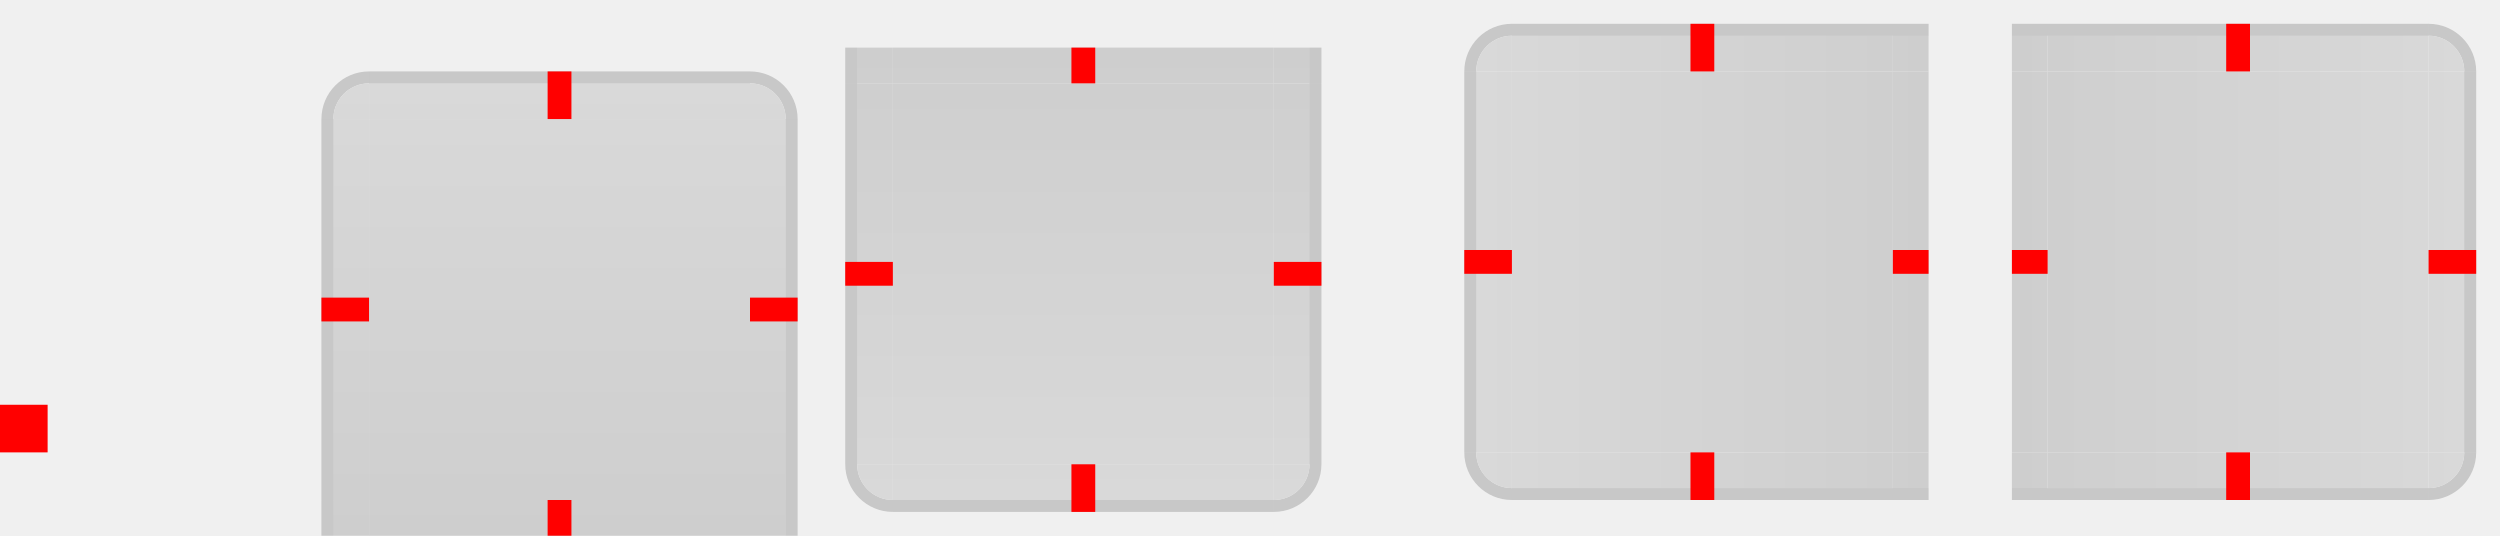
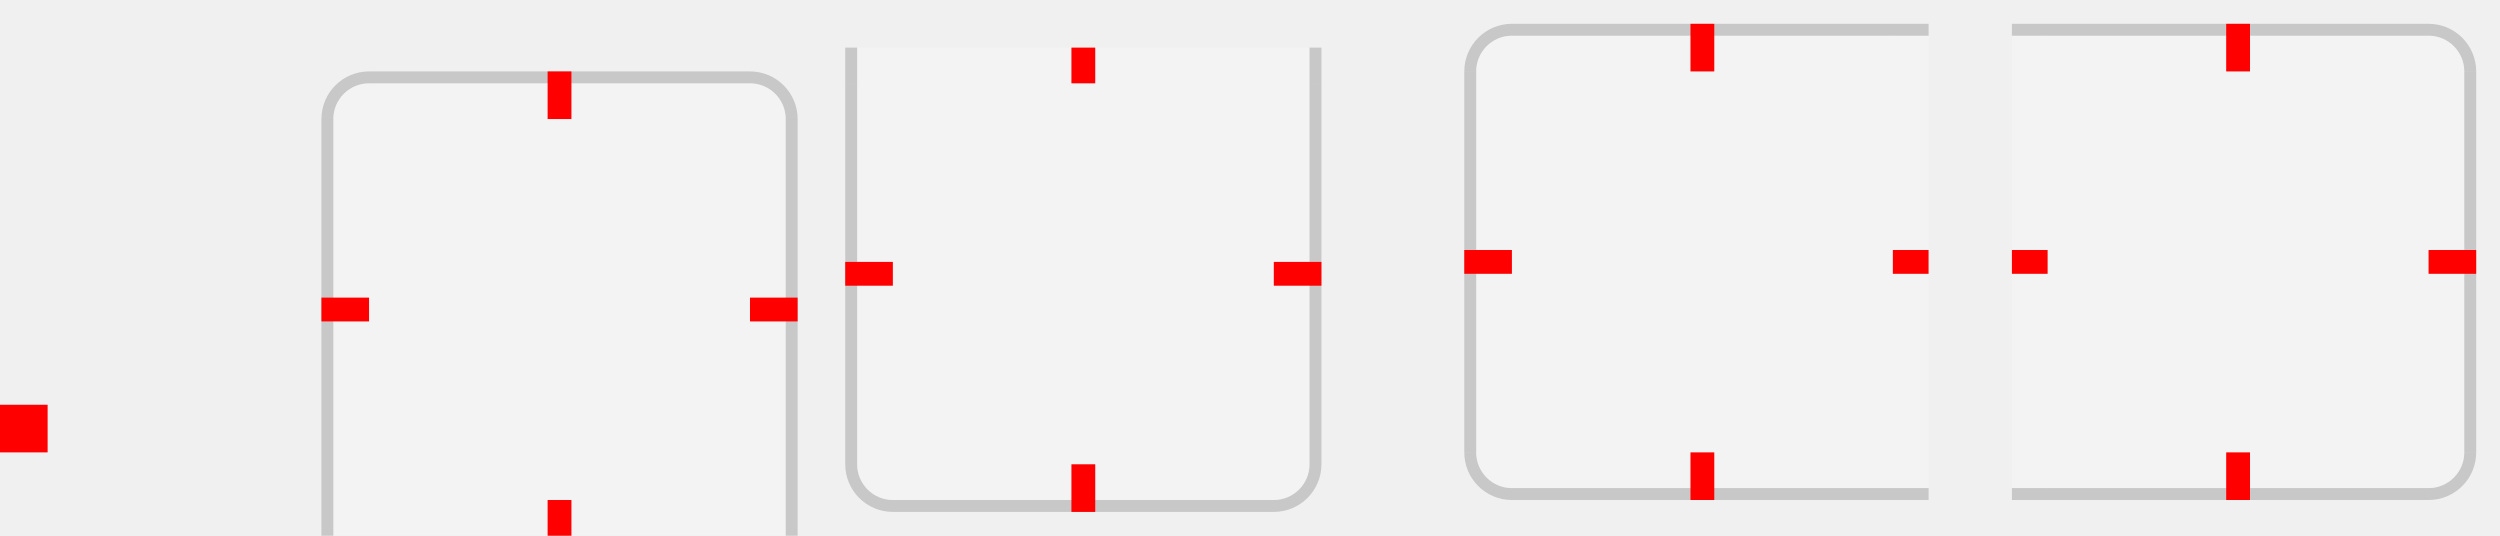
- <svg xmlns="http://www.w3.org/2000/svg" xmlns:xlink="http://www.w3.org/1999/xlink" id="svg215" width="210" height="45" version="1.1">
-   <defs id="defs219">
-     <linearGradient id="linearGradient2539" x1="125" x2="125" y1="923" y2="885" gradientTransform="translate(-78.99988,-878)" gradientUnits="userSpaceOnUse" xlink:href="#linearGradient2537" />
-     <linearGradient id="linearGradient2537">
-       <stop style="stop-color:#cecece;stop-opacity:1" id="stop2533" offset="0" />
-       <stop style="stop-color:#d9d9d9;stop-opacity:1" id="stop2535" offset="1" />
-     </linearGradient>
-     <linearGradient id="linearGradient2561" x1="31.25" x2="31.25" y1="84.298" y2="45.705" gradientUnits="userSpaceOnUse" xlink:href="#linearGradient2537" />
-     <linearGradient id="linearGradient2557" x1="70" x2="22.5" y1="56.877" y2="56.877" gradientUnits="userSpaceOnUse" xlink:href="#linearGradient2537" />
-     <linearGradient id="linearGradient2549" x1="22.5" x2="69.999" y1="65.002" y2="65.002" gradientUnits="userSpaceOnUse" xlink:href="#linearGradient2537" />
-     <linearGradient id="linearGradient2547" x1="32.5" x2="32.5" y1="42.501" y2="90.001" gradientUnits="userSpaceOnUse" xlink:href="#linearGradient2537" />
-     <linearGradient id="linearGradient2553" x1="61.25" x2="61.25" y1="84.299" y2="45.705" gradientUnits="userSpaceOnUse" xlink:href="#linearGradient2537" />
-     <linearGradient id="linearGradient2551" x1="50" x2="50" y1="42.501" y2="90.001" gradientUnits="userSpaceOnUse" xlink:href="#linearGradient2537" />
-     <linearGradient id="linearGradient2559" x1="10" x2="10" y1="923" y2="885" gradientUnits="userSpaceOnUse" xlink:href="#linearGradient2537" />
-     <linearGradient id="linearGradient2555" x1="31" x2="31" y1="923" y2="885" gradientTransform="matrix(-1,0,0,1,68.76275,-915.7831)" gradientUnits="userSpaceOnUse" xlink:href="#linearGradient2537" />
-     <linearGradient id="linearGradient1292" x1="31" x2="31" y1="923" y2="885" gradientTransform="matrix(-1,0,0,1,68.76275,-915.7831)" gradientUnits="userSpaceOnUse" xlink:href="#linearGradient2537" />
-     <linearGradient id="linearGradient1294" x1="10" x2="10" y1="923" y2="885" gradientUnits="userSpaceOnUse" xlink:href="#linearGradient2537" />
-     <linearGradient id="linearGradient1296" x1="50" x2="50" y1="42.501" y2="90.001" gradientUnits="userSpaceOnUse" xlink:href="#linearGradient2537" />
-     <linearGradient id="linearGradient1298" x1="61.25" x2="61.25" y1="84.299" y2="45.705" gradientUnits="userSpaceOnUse" xlink:href="#linearGradient2537" />
-     <linearGradient id="linearGradient1300" x1="32.5" x2="32.5" y1="42.501" y2="90.001" gradientUnits="userSpaceOnUse" xlink:href="#linearGradient2537" />
-     <linearGradient id="linearGradient1302" x1="22.5" x2="69.999" y1="65.002" y2="65.002" gradientUnits="userSpaceOnUse" xlink:href="#linearGradient2537" />
-     <linearGradient id="linearGradient1304" x1="70" x2="22.5" y1="56.877" y2="56.877" gradientUnits="userSpaceOnUse" xlink:href="#linearGradient2537" />
-     <linearGradient id="linearGradient1306" x1="31.25" x2="31.25" y1="84.298" y2="45.705" gradientUnits="userSpaceOnUse" xlink:href="#linearGradient2537" />
-     <linearGradient id="linearGradient1308" x1="125" x2="125" y1="923" y2="885" gradientTransform="translate(-35,-926.9998)" gradientUnits="userSpaceOnUse" xlink:href="#linearGradient2537" />
-     <linearGradient id="linearGradient1376" x1="31" x2="31" y1="923" y2="885" gradientTransform="matrix(-1,0,0,1,68.76275,-915.7831)" gradientUnits="userSpaceOnUse" xlink:href="#linearGradient2537" />
-     <linearGradient id="linearGradient1378" x1="10" x2="10" y1="923" y2="885" gradientUnits="userSpaceOnUse" xlink:href="#linearGradient2537" />
-     <linearGradient id="linearGradient1380" x1="50" x2="50" y1="42.501" y2="90.001" gradientUnits="userSpaceOnUse" xlink:href="#linearGradient2537" />
-     <linearGradient id="linearGradient1382" x1="61.25" x2="61.25" y1="84.299" y2="45.705" gradientUnits="userSpaceOnUse" xlink:href="#linearGradient2537" />
-     <linearGradient id="linearGradient1384" x1="32.5" x2="32.5" y1="42.501" y2="90.001" gradientUnits="userSpaceOnUse" xlink:href="#linearGradient2537" />
-     <linearGradient id="linearGradient1386" x1="22.5" x2="69.999" y1="65.002" y2="65.002" gradientUnits="userSpaceOnUse" xlink:href="#linearGradient2537" />
-     <linearGradient id="linearGradient1388" x1="70" x2="22.5" y1="56.877" y2="56.877" gradientUnits="userSpaceOnUse" xlink:href="#linearGradient2537" />
-     <linearGradient id="linearGradient1390" x1="31.25" x2="31.25" y1="84.298" y2="45.705" gradientUnits="userSpaceOnUse" xlink:href="#linearGradient2537" />
-     <linearGradient id="linearGradient1392" x1="125" x2="125" y1="923" y2="885" gradientTransform="translate(-147.9999,-760.9998)" gradientUnits="userSpaceOnUse" xlink:href="#linearGradient2537" />
-     <linearGradient id="linearGradient1497" x1="125" x2="125" y1="923" y2="885" gradientTransform="translate(-147.9999,-1092)" gradientUnits="userSpaceOnUse" xlink:href="#linearGradient2537" />
-     <linearGradient id="linearGradient1499" x1="31.25" x2="31.25" y1="84.298" y2="45.705" gradientUnits="userSpaceOnUse" xlink:href="#linearGradient2537" />
-     <linearGradient id="linearGradient1501" x1="70" x2="22.5" y1="56.877" y2="56.877" gradientUnits="userSpaceOnUse" xlink:href="#linearGradient2537" />
-     <linearGradient id="linearGradient1503" x1="22.5" x2="69.999" y1="65.002" y2="65.002" gradientUnits="userSpaceOnUse" xlink:href="#linearGradient2537" />
-     <linearGradient id="linearGradient1505" x1="32.5" x2="32.5" y1="42.501" y2="90.001" gradientUnits="userSpaceOnUse" xlink:href="#linearGradient2537" />
-     <linearGradient id="linearGradient1507" x1="61.25" x2="61.25" y1="84.299" y2="45.705" gradientUnits="userSpaceOnUse" xlink:href="#linearGradient2537" />
-     <linearGradient id="linearGradient1509" x1="50" x2="50" y1="42.501" y2="90.001" gradientUnits="userSpaceOnUse" xlink:href="#linearGradient2537" />
-     <linearGradient id="linearGradient1511" x1="10" x2="10" y1="923" y2="885" gradientUnits="userSpaceOnUse" xlink:href="#linearGradient2537" />
-     <linearGradient id="linearGradient1513" x1="31" x2="31" y1="923" y2="885" gradientTransform="matrix(-1,0,0,1,68.76275,-915.7831)" gradientUnits="userSpaceOnUse" xlink:href="#linearGradient2537" />
-   </defs>
-   <rect style="fill:url(#linearGradient2539)" id="north-active-tab-center" width="32" height="32" x="31" y="10" />
+ <svg xmlns="http://www.w3.org/2000/svg" width="210" height="45" version="1.1">
+   <rect id="north-active-tab-center" style="fill:#ffffff;opacity:0.2" width="32" height="32" x="31" y="10" />
  <g id="north-active-tab-left" transform="matrix(0.8,0,0,0.9846154,10.00012,-38.0016)">
-     <path style="opacity:0.001" id="path2299" d="M 26.25,81.251 V 48.752 h -7.5 v 32.5 z" />
-     <path id="path2301" d="M 26.25,81.251 V 48.752 H 22.5 v 32.5 z" style="fill:url(#linearGradient2561)" />
-     <path id="path2303" d="m 21.25,48.752 v 32.5 h 1.25 v -32.5 z" style="opacity:0.17" />
+     <path style="opacity:0.001" d="M 26.25,81.251 V 48.752 h -7.5 v 32.5 z" />
+     <path style="fill:#ffffff;opacity:0.2" d="M 26.25,81.251 V 48.752 H 22.5 v 32.5 z" />
+     <path style="opacity:0.17" d="m 21.25,48.752 v 32.5 h 1.25 v -32.5 z" />
  </g>
  <g id="north-active-tab-top" transform="matrix(0,0.8,0.9846154,0,-17.00145,-10.99998)">
-     <path id="path2307" d="M 26.25,81.251 V 48.752 l -7.5,-1.22e-4 v 32.5 z" style="opacity:0.001" />
-     <path style="fill:url(#linearGradient2557)" id="path2309" d="M 26.25,81.251 V 48.752 h -3.75 v 32.5 z" />
-     <path style="opacity:0.17" id="path2311" d="m 21.25,48.752 v 32.5 h 1.25 v -32.5 z" />
+     <path style="opacity:0.001" d="M 26.25,81.251 V 48.752 l -7.5,-1.22e-4 v 32.5 z" />
+     <path style="fill:#ffffff;opacity:0.2" d="M 26.25,81.251 V 48.752 h -3.75 v 32.5 z" />
+     <path style="opacity:0.17" d="m 21.25,48.752 v 32.5 h 1.25 v -32.5 z" />
  </g>
  <g id="north-active-tab-bottom" transform="matrix(0,-0.8,0.9846154,0,-17.00145,62.99954)">
-     <path style="fill:url(#linearGradient2549)" id="path2315" d="M 26.25,81.251 V 48.752 h -3.75 v 32.5 z" />
+     <path style="fill:#ffffff;opacity:0.2" d="M 26.25,81.251 V 48.752 h -3.75 v 32.5 z" />
  </g>
  <g id="north-active-tab-bottomleft" transform="matrix(0.8,0,0,-0.8,9.99988,79.00108)">
-     <path id="path2321" d="M 26.25,42.501 H 18.75 V 46.252 H 26.25 Z" style="opacity:0.001" />
-     <path style="fill:url(#linearGradient2547)" id="path2323" d="M 26.25,42.501 H 22.5 V 46.252 H 26.25 Z" />
-     <path style="opacity:0.17" id="path2325" transform="matrix(1.25,0,0,-1.25,-111.2497,1196.251)" d="m 106,920 v 3 h 1 v -3 z" />
+     <path style="opacity:0.001" d="M 26.25,42.501 H 18.75 V 46.252 H 26.25 Z" />
+     <path style="fill:#ffffff;opacity:0.2" d="M 26.25,42.501 H 22.5 V 46.252 H 26.25 Z" />
+     <path style="opacity:0.17" transform="matrix(1.25,0,0,-1.25,-111.2497,1196.251)" d="m 106,920 v 3 h 1 v -3 z" />
  </g>
  <g id="north-active-tab-right" transform="matrix(-0.8,0,0,0.9846154,84.00016,-38.0018)">
-     <path id="path2329" d="M 26.25,81.251 V 48.752 h -7.5 v 32.5 z" style="opacity:0.001" />
-     <path style="fill:url(#linearGradient2553)" id="path2331" d="M 26.25,81.251 V 48.752 h -3.75 v 32.5 z" />
-     <path style="opacity:0.17" id="path2333" d="m 21.25,48.752 v 32.5 h 1.25 v -32.5 z" />
+     <path style="opacity:0.001" d="M 26.25,81.251 V 48.752 h -7.5 v 32.5 z" />
+     <path style="fill:#ffffff;opacity:0.2" d="M 26.25,81.251 V 48.752 h -3.75 v 32.5 z" />
+     <path style="opacity:0.17" d="m 21.25,48.752 v 32.5 h 1.25 v -32.5 z" />
  </g>
  <g id="north-active-tab-bottomright" transform="matrix(-0.8,0,0,-0.8,84.0004,79.00088)">
-     <path style="opacity:0.001" id="path2337" d="M 26.25,42.501 H 18.75 V 46.252 H 26.25 Z" />
-     <path id="path2339" d="M 26.25,42.501 H 22.5 V 46.252 H 26.25 Z" style="fill:url(#linearGradient2551)" />
-     <path style="opacity:0.17" id="path2341" transform="matrix(-1.25,0,0,-1.25,203.7503,1196.251)" d="m 145,920 v 3 h 1 v -3 z" />
+     <path style="opacity:0.001" d="M 26.25,42.501 H 18.75 V 46.252 H 26.25 Z" />
+     <path style="fill:#ffffff;opacity:0.2" d="M 26.25,42.501 H 22.5 V 46.252 H 26.25 Z" />
+     <path style="opacity:0.17" transform="matrix(-1.25,0,0,-1.25,203.7503,1196.251)" d="m 145,920 v 3 h 1 v -3 z" />
  </g>
  <g id="north-active-tab-topleft" transform="translate(26.00012,-878.0002)">
-     <path id="path2345" d="m -1,882 c 0,0 2.4e-4,4.343 2.4e-4,6 L 5,888 5,882 Z" style="opacity:0.001" />
-     <path id="path2347" d="m 5,884 a 4,4 0 0 0 -4,4 h 1 a 3,3 0 0 1 3,-3 z" style="opacity:0.17" />
-     <path style="fill:url(#linearGradient2559)" id="path2351" d="m 5,885 a 3,3 0 0 0 -3,3 h 3 z" />
+     <path style="opacity:0.001" d="m -1,882 c 0,0 2.4e-4,4.343 2.4e-4,6 L 5,888 5,882 Z" />
+     <path style="opacity:0.17" d="m 5,884 a 4,4 0 0 0 -4,4 h 1 a 3,3 0 0 1 3,-3 z" />
+     <path style="fill:#ffffff;opacity:0.2" d="m 5,885 a 3,3 0 0 0 -3,3 h 3 z" />
  </g>
  <g id="north-active-tab-topright" transform="translate(-0.762627,37.78293)">
-     <path style="opacity:0.001" id="path2355" d="m 69.763,-33.783 c 0,0 0,4.343 0,6 h -6 l -1.2e-4,-6 z" />
-     <path style="opacity:0.17" id="path2357" d="m 63.763,-31.783 a 4,4 0 0 1 4,4 h -1 a 3,3 0 0 0 -3,-3 z" />
-     <path id="path2361" d="m 63.763,-30.783 a 3,3 0 0 1 3,3 h -3 z" style="fill:url(#linearGradient2555)" />
+     <path style="opacity:0.001" d="m 69.763,-33.783 c 0,0 0,4.343 0,6 h -6 l -1.2e-4,-6 z" />
+     <path style="opacity:0.17" d="m 63.763,-31.783 a 4,4 0 0 1 4,4 h -1 a 3,3 0 0 0 -3,-3 z" />
+     <path style="fill:#ffffff;opacity:0.2" d="m 63.763,-30.783 a 3,3 0 0 1 3,3 h -3 z" />
  </g>
  <rect id="north-focus-hint-top-margin" style="fill:#ff0000" width="2" height="4" x="-48" y="-10" transform="scale(-1)" />
  <rect id="north-focus-hint-right-margin" style="fill:#ff0000" width="4" height="2" x="-67" y="-27" transform="scale(-1)" />
  <rect id="north-focus-hint-left-margin" style="fill:#ff0000" width="4" height="2" x="-31" y="-27" transform="scale(-1)" />
  <rect id="north-focus-hint-bottom-margin" style="fill:#ff0000" width="2" height="3" x="-48" y="-45" transform="scale(-1)" />
  <rect id="hint-stretch-borders" style="fill:#ff0000" width="4" height="4" x="0" y="34" />
-   <rect style="fill:url(#linearGradient1308)" id="south-active-tab-center" width="32" height="32" x="75" y="-39" transform="scale(1,-1)" />
+   <rect id="south-active-tab-center" style="fill:#ffffff;opacity:0.2" width="32" height="32" x="75" y="-39" transform="scale(1,-1)" />
  <g id="south-active-tab-left" transform="matrix(0.8,0,0,-0.9846154,54,87.0014)">
-     <path style="opacity:0.001" id="path1228" d="M 26.25,81.251 V 48.752 h -7.5 v 32.5 z" />
-     <path id="path1230" d="M 26.25,81.251 V 48.752 H 22.5 v 32.5 z" style="fill:url(#linearGradient1306)" />
-     <path id="path1232" d="m 21.25,48.752 v 32.5 h 1.25 v -32.5 z" style="opacity:0.17" />
+     <path style="opacity:0.001" d="M 26.25,81.251 V 48.752 h -7.5 v 32.5 z" />
+     <path style="fill:#ffffff;opacity:0.2" d="M 26.25,81.251 V 48.752 H 22.5 v 32.5 z" />
+     <path style="opacity:0.17" d="m 21.25,48.752 v 32.5 h 1.25 v -32.5 z" />
  </g>
  <g id="south-active-tab-bottom" transform="matrix(0,-0.8,0.9846154,0,26.99843,59.99978)">
-     <path id="path1236" d="M 26.25,81.251 V 48.752 l -7.5,-1.22e-4 v 32.5 z" style="opacity:0.001" />
-     <path style="fill:url(#linearGradient1304)" id="path1238" d="M 26.25,81.251 V 48.752 h -3.75 v 32.5 z" />
-     <path style="opacity:0.17" id="path1240" d="m 21.25,48.752 v 32.5 h 1.25 v -32.5 z" />
+     <path style="opacity:0.001" d="M 26.25,81.251 V 48.752 l -7.5,-1.22e-4 v 32.5 z" />
+     <path style="fill:#ffffff;opacity:0.2" d="M 26.25,81.251 V 48.752 h -3.75 v 32.5 z" />
+     <path style="opacity:0.17" d="m 21.25,48.752 v 32.5 h 1.25 v -32.5 z" />
  </g>
  <g id="south-active-tab-top" transform="matrix(0,0.8,0.9846154,0,26.99843,-13.99974)">
-     <path style="fill:url(#linearGradient1302)" id="path1244" d="M 26.25,81.251 V 48.752 h -3.75 v 32.5 z" />
+     <path style="fill:#ffffff;opacity:0.2" d="M 26.25,81.251 V 48.752 h -3.75 v 32.5 z" />
  </g>
  <g id="south-active-tab-topleft" transform="matrix(0.8,0,0,0.8,53.99976,-30.00128)">
-     <path id="path1248" d="M 26.25,42.501 H 18.75 V 46.252 H 26.25 Z" style="opacity:0.001" />
-     <path style="fill:url(#linearGradient1300)" id="path1250" d="M 26.25,42.501 H 22.5 V 46.252 H 26.25 Z" />
-     <path style="opacity:0.17" id="path1252" transform="matrix(1.25,0,0,-1.25,-111.2497,1196.251)" d="m 106,920 v 3 h 1 v -3 z" />
+     <path style="opacity:0.001" d="M 26.25,42.501 H 18.75 V 46.252 H 26.25 Z" />
+     <path style="fill:#ffffff;opacity:0.2" d="M 26.25,42.501 H 22.5 V 46.252 H 26.25 Z" />
+     <path style="opacity:0.17" transform="matrix(1.25,0,0,-1.25,-111.2497,1196.251)" d="m 106,920 v 3 h 1 v -3 z" />
  </g>
  <g id="south-active-tab-right" transform="matrix(-0.8,0,0,-0.9846154,128,87.0016)">
-     <path id="path1256" d="M 26.25,81.251 V 48.752 h -7.5 v 32.5 z" style="opacity:0.001" />
-     <path style="fill:url(#linearGradient1298)" id="path1258" d="M 26.25,81.251 V 48.752 h -3.75 v 32.5 z" />
-     <path style="opacity:0.17" id="path1260" d="m 21.25,48.752 v 32.5 h 1.25 v -32.5 z" />
+     <path style="opacity:0.001" d="M 26.25,81.251 V 48.752 h -7.5 v 32.5 z" />
+     <path style="fill:#ffffff;opacity:0.2" d="M 26.25,81.251 V 48.752 h -3.75 v 32.5 z" />
+     <path style="opacity:0.17" d="m 21.25,48.752 v 32.5 h 1.25 v -32.5 z" />
  </g>
  <g id="south-active-tab-topright" transform="matrix(-0.8,0,0,0.8,128.0003,-30.00108)">
-     <path style="opacity:0.001" id="path1264" d="M 26.25,42.501 H 18.75 V 46.252 H 26.25 Z" />
-     <path id="path1266" d="M 26.25,42.501 H 22.5 V 46.252 H 26.25 Z" style="fill:url(#linearGradient1296)" />
-     <path style="opacity:0.17" id="path1268" transform="matrix(-1.25,0,0,-1.25,203.7503,1196.251)" d="m 145,920 v 3 h 1 v -3 z" />
+     <path style="opacity:0.001" d="M 26.25,42.501 H 18.75 V 46.252 H 26.25 Z" />
+     <path style="fill:#ffffff;opacity:0.2" d="M 26.25,42.501 H 22.5 V 46.252 H 26.25 Z" />
+     <path style="opacity:0.17" transform="matrix(-1.25,0,0,-1.25,203.7503,1196.251)" d="m 145,920 v 3 h 1 v -3 z" />
  </g>
  <g id="south-active-tab-bottomleft" transform="matrix(1,0,0,-1,70,927)">
-     <path id="path1272" d="m -1,882 c 0,0 2.4e-4,4.343 2.4e-4,6 L 5,888 5,882 Z" style="opacity:0.001" />
-     <path id="path1274" d="m 5,884 a 4,4 0 0 0 -4,4 h 1 a 3,3 0 0 1 3,-3 z" style="opacity:0.17" />
-     <path style="fill:url(#linearGradient1294)" id="path1278" d="m 5,885 a 3,3 0 0 0 -3,3 h 3 z" />
+     <path style="opacity:0.001" d="m -1,882 c 0,0 2.4e-4,4.343 2.4e-4,6 L 5,888 5,882 Z" />
+     <path style="opacity:0.17" d="m 5,884 a 4,4 0 0 0 -4,4 h 1 a 3,3 0 0 1 3,-3 z" />
+     <path style="fill:#ffffff;opacity:0.2" d="m 5,885 a 3,3 0 0 0 -3,3 h 3 z" />
  </g>
  <g id="south-active-tab-bottomright" transform="matrix(1,0,0,-1,43.23725,11.21687)">
-     <path style="opacity:0.001" id="path1282" d="m 69.763,-33.783 c 0,0 0,4.343 0,6 h -6 l -1.2e-4,-6 z" />
-     <path style="opacity:0.17" id="path1284" d="m 63.763,-31.783 a 4,4 0 0 1 4,4 h -1 a 3,3 0 0 0 -3,-3 z" />
-     <path id="path1288" d="m 63.763,-30.783 a 3,3 0 0 1 3,3 h -3 z" style="fill:url(#linearGradient1292)" />
+     <path style="opacity:0.001" d="m 69.763,-33.783 c 0,0 0,4.343 0,6 h -6 l -1.2e-4,-6 z" />
+     <path style="opacity:0.17" d="m 63.763,-31.783 a 4,4 0 0 1 4,4 h -1 a 3,3 0 0 0 -3,-3 z" />
+     <path style="fill:#ffffff;opacity:0.2" d="m 63.763,-30.783 a 3,3 0 0 1 3,3 h -3 z" />
  </g>
  <rect id="south-focus-hint-right-margin" style="fill:#ff0000" width="4" height="2" x="-111" y="-24" transform="scale(-1)" />
  <rect id="south-focus-hint-left-margin" style="fill:#ff0000" width="4" height="2" x="-75" y="-24" transform="scale(-1)" />
  <rect id="south-focus-hint-bottom-margin" style="fill:#ff0000" width="2" height="4" x="-92" y="-43" transform="scale(-1)" />
  <rect id="south-focus-hint-top-margin" style="fill:#ff0000" width="2" height="3" x="-92" y="-7" transform="scale(-1)" />
-   <rect style="fill:url(#linearGradient1392)" id="west-active-tab-center" width="32" height="32" x="-38" y="127" transform="rotate(-90)" />
+   <rect id="west-active-tab-center" style="fill:#ffffff;opacity:0.2" width="32" height="32" x="-38" y="127" transform="rotate(-90)" />
  <g id="west-active-tab-bottom" transform="matrix(0,-0.8,0.9846154,0,78.9986,58.99988)">
-     <path style="opacity:0.001" id="path1312" d="M 26.25,81.251 V 48.752 h -7.5 v 32.5 z" />
-     <path id="path1314" d="M 26.25,81.251 V 48.752 H 22.5 v 32.5 z" style="fill:url(#linearGradient1390)" />
-     <path id="path1316" d="m 21.25,48.752 v 32.5 h 1.25 v -32.5 z" style="opacity:0.17" />
+     <path style="opacity:0.001" d="M 26.25,81.251 V 48.752 h -7.5 v 32.5 z" />
+     <path style="fill:#ffffff;opacity:0.2" d="M 26.25,81.251 V 48.752 H 22.5 v 32.5 z" />
+     <path style="opacity:0.17" d="m 21.25,48.752 v 32.5 h 1.25 v -32.5 z" />
  </g>
  <g id="west-active-tab-left" transform="matrix(0.8,0,0,-0.9846154,106.0002,86.00145)">
-     <path id="path1320" d="M 26.25,81.251 V 48.752 l -7.5,-1.22e-4 v 32.5 z" style="opacity:0.001" />
-     <path style="fill:url(#linearGradient1388)" id="path1322" d="M 26.25,81.251 V 48.752 h -3.75 v 32.5 z" />
-     <path style="opacity:0.17" id="path1324" d="m 21.25,48.752 v 32.5 h 1.25 v -32.5 z" />
+     <path style="opacity:0.001" d="M 26.25,81.251 V 48.752 l -7.5,-1.22e-4 v 32.5 z" />
+     <path style="fill:#ffffff;opacity:0.2" d="M 26.25,81.251 V 48.752 h -3.75 v 32.5 z" />
+     <path style="opacity:0.17" d="m 21.25,48.752 v 32.5 h 1.25 v -32.5 z" />
  </g>
  <g id="west-active-tab-right" transform="matrix(-0.8,0,0,-0.9846154,179.9997,86.00145)">
-     <path style="fill:url(#linearGradient1386)" id="path1328" d="M 26.25,81.251 V 48.752 h -3.75 v 32.5 z" />
+     <path style="fill:#ffffff;opacity:0.2" d="M 26.25,81.251 V 48.752 h -3.75 v 32.5 z" />
  </g>
  <g id="west-active-tab-bottomright" transform="matrix(0,-0.8,-0.8,0,196.0013,59.00012)">
-     <path id="path1332" d="M 26.25,42.501 H 18.75 V 46.252 H 26.25 Z" style="opacity:0.001" />
-     <path style="fill:url(#linearGradient1384)" id="path1334" d="M 26.25,42.501 H 22.5 V 46.252 H 26.25 Z" />
-     <path style="opacity:0.17" id="path1336" transform="matrix(1.25,0,0,-1.25,-111.2497,1196.251)" d="m 106,920 v 3 h 1 v -3 z" />
+     <path style="opacity:0.001" d="M 26.25,42.501 H 18.75 V 46.252 H 26.25 Z" />
+     <path style="fill:#ffffff;opacity:0.2" d="M 26.25,42.501 H 22.5 V 46.252 H 26.25 Z" />
+     <path style="opacity:0.17" transform="matrix(1.25,0,0,-1.25,-111.2497,1196.251)" d="m 106,920 v 3 h 1 v -3 z" />
  </g>
  <g id="west-active-tab-top" transform="matrix(0,0.8,0.9846154,0,78.9984,-15.00016)">
-     <path id="path1340" d="M 26.25,81.251 V 48.752 h -7.5 v 32.5 z" style="opacity:0.001" />
-     <path style="fill:url(#linearGradient1382)" id="path1342" d="M 26.25,81.251 V 48.752 h -3.75 v 32.5 z" />
-     <path style="opacity:0.17" id="path1344" d="m 21.25,48.752 v 32.5 h 1.25 v -32.5 z" />
+     <path style="opacity:0.001" d="M 26.25,81.251 V 48.752 h -7.5 v 32.5 z" />
+     <path style="fill:#ffffff;opacity:0.2" d="M 26.25,81.251 V 48.752 h -3.75 v 32.5 z" />
+     <path style="opacity:0.17" d="m 21.25,48.752 v 32.5 h 1.25 v -32.5 z" />
  </g>
  <g id="west-active-tab-topright" transform="matrix(0,0.8,-0.8,0,196.0011,-15.0004)">
-     <path style="opacity:0.001" id="path1348" d="M 26.25,42.501 H 18.75 V 46.252 H 26.25 Z" />
-     <path id="path1350" d="M 26.25,42.501 H 22.5 V 46.252 H 26.25 Z" style="fill:url(#linearGradient1380)" />
-     <path style="opacity:0.17" id="path1352" transform="matrix(-1.25,0,0,-1.25,203.7503,1196.251)" d="m 145,920 v 3 h 1 v -3 z" />
+     <path style="opacity:0.001" d="M 26.25,42.501 H 18.75 V 46.252 H 26.25 Z" />
+     <path style="fill:#ffffff;opacity:0.2" d="M 26.25,42.501 H 22.5 V 46.252 H 26.25 Z" />
+     <path style="opacity:0.17" transform="matrix(-1.25,0,0,-1.25,203.7503,1196.251)" d="m 145,920 v 3 h 1 v -3 z" />
  </g>
  <g id="west-active-tab-bottomleft" transform="rotate(-90,-359.0001,402)">
-     <path id="path1356" d="m -1,882 c 0,0 2.4e-4,4.343 2.4e-4,6 L 5,888 5,882 Z" style="opacity:0.001" />
-     <path id="path1358" d="m 5,884 a 4,4 0 0 0 -4,4 h 1 a 3,3 0 0 1 3,-3 z" style="opacity:0.17" />
-     <path style="fill:url(#linearGradient1378)" id="path1362" d="m 5,885 a 3,3 0 0 0 -3,3 h 3 z" />
+     <path style="opacity:0.001" d="m -1,882 c 0,0 2.4e-4,4.343 2.4e-4,6 L 5,888 5,882 Z" />
+     <path style="opacity:0.17" d="m 5,884 a 4,4 0 0 0 -4,4 h 1 a 3,3 0 0 1 3,-3 z" />
+     <path style="fill:#ffffff;opacity:0.2" d="m 5,885 a 3,3 0 0 0 -3,3 h 3 z" />
  </g>
  <g id="west-active-tab-topleft" transform="rotate(-90,112.2729,-42.51025)">
-     <path style="opacity:0.001" id="path1366" d="m 69.763,-33.783 c 0,0 0,4.343 0,6 h -6 l -1.2e-4,-6 z" />
-     <path style="opacity:0.17" id="path1368" d="m 63.763,-31.783 a 4,4 0 0 1 4,4 h -1 a 3,3 0 0 0 -3,-3 z" />
-     <path id="path1372" d="m 63.763,-30.783 a 3,3 0 0 1 3,3 h -3 z" style="fill:url(#linearGradient1376)" />
+     <path style="opacity:0.001" d="m 69.763,-33.783 c 0,0 0,4.343 0,6 h -6 l -1.2e-4,-6 z" />
+     <path style="opacity:0.17" d="m 63.763,-31.783 a 4,4 0 0 1 4,4 h -1 a 3,3 0 0 0 -3,-3 z" />
+     <path style="fill:#ffffff;opacity:0.2" d="m 63.763,-30.783 a 3,3 0 0 1 3,3 h -3 z" />
  </g>
-   <rect style="fill:url(#linearGradient1497)" id="east-active-tab-center" width="32" height="32" x="-38" y="-204" transform="matrix(0,-1,-1,0,0,0)" />
+   <rect id="east-active-tab-center" style="fill:#ffffff;opacity:0.2" width="32" height="32" x="-38" y="-204" transform="matrix(0,-1,-1,0,0,0)" />
  <g id="east-active-tab-bottom" transform="matrix(0,-0.8,-0.9846154,0,252.0016,58.99988)">
-     <path style="opacity:0.001" id="path1431" d="M 26.25,81.251 V 48.752 h -7.5 v 32.5 z" />
-     <path id="path1433" d="M 26.25,81.251 V 48.752 H 22.5 v 32.5 z" style="fill:url(#linearGradient1499)" />
-     <path id="path1435" d="m 21.25,48.752 v 32.5 h 1.25 v -32.5 z" style="opacity:0.17" />
+     <path style="opacity:0.001" d="M 26.25,81.251 V 48.752 h -7.5 v 32.5 z" />
+     <path style="fill:#ffffff;opacity:0.2" d="M 26.25,81.251 V 48.752 H 22.5 v 32.5 z" />
+     <path style="opacity:0.17" d="m 21.25,48.752 v 32.5 h 1.25 v -32.5 z" />
  </g>
  <g id="east-active-tab-right" transform="matrix(-0.8,0,0,-0.9846154,225,86.00145)">
-     <path id="path1439" d="M 26.25,81.251 V 48.752 l -7.5,-1.22e-4 v 32.5 z" style="opacity:0.001" />
-     <path style="fill:url(#linearGradient1501)" id="path1441" d="M 26.25,81.251 V 48.752 h -3.75 v 32.5 z" />
-     <path style="opacity:0.17" id="path1443" d="m 21.25,48.752 v 32.5 h 1.25 v -32.5 z" />
+     <path style="opacity:0.001" d="M 26.25,81.251 V 48.752 l -7.5,-1.22e-4 v 32.5 z" />
+     <path style="fill:#ffffff;opacity:0.2" d="M 26.25,81.251 V 48.752 h -3.75 v 32.5 z" />
+     <path style="opacity:0.17" d="m 21.25,48.752 v 32.5 h 1.25 v -32.5 z" />
  </g>
  <g id="east-active-tab-left" transform="matrix(0.8,0,0,-0.9846154,151.0005,86.00145)">
-     <path style="fill:url(#linearGradient1503)" id="path1447" d="M 26.25,81.251 V 48.752 h -3.75 v 32.5 z" />
+     <path style="fill:#ffffff;opacity:0.2" d="M 26.25,81.251 V 48.752 h -3.75 v 32.5 z" />
  </g>
  <g id="east-active-tab-bottomleft" transform="matrix(0,-0.8,0.8,0,134.9989,59.00012)">
-     <path id="path1451" d="M 26.25,42.501 H 18.75 V 46.252 H 26.25 Z" style="opacity:0.001" />
-     <path style="fill:url(#linearGradient1505)" id="path1453" d="M 26.25,42.501 H 22.5 V 46.252 H 26.25 Z" />
-     <path style="opacity:0.17" id="path1455" transform="matrix(1.25,0,0,-1.25,-111.2497,1196.251)" d="m 106,920 v 3 h 1 v -3 z" />
+     <path style="opacity:0.001" d="M 26.25,42.501 H 18.75 V 46.252 H 26.25 Z" />
+     <path style="fill:#ffffff;opacity:0.2" d="M 26.25,42.501 H 22.5 V 46.252 H 26.25 Z" />
+     <path style="opacity:0.17" transform="matrix(1.25,0,0,-1.25,-111.2497,1196.251)" d="m 106,920 v 3 h 1 v -3 z" />
  </g>
  <g id="east-active-tab-top" transform="matrix(0,0.8,-0.9846154,0,252.0018,-15.00016)">
-     <path id="path1459" d="M 26.25,81.251 V 48.752 h -7.5 v 32.5 z" style="opacity:0.001" />
-     <path style="fill:url(#linearGradient1507)" id="path1461" d="M 26.25,81.251 V 48.752 h -3.75 v 32.5 z" />
-     <path style="opacity:0.17" id="path1463" d="m 21.25,48.752 v 32.5 h 1.25 v -32.5 z" />
+     <path style="opacity:0.001" d="M 26.25,81.251 V 48.752 h -7.5 v 32.5 z" />
+     <path style="fill:#ffffff;opacity:0.2" d="M 26.25,81.251 V 48.752 h -3.75 v 32.5 z" />
+     <path style="opacity:0.17" d="m 21.25,48.752 v 32.5 h 1.25 v -32.5 z" />
  </g>
  <g id="east-active-tab-topleft" transform="matrix(0,0.8,0.8,0,134.9991,-15.0004)">
-     <path style="opacity:0.001" id="path1467" d="M 26.25,42.501 H 18.75 V 46.252 H 26.25 Z" />
-     <path id="path1469" d="M 26.25,42.501 H 22.5 V 46.252 H 26.25 Z" style="fill:url(#linearGradient1509)" />
-     <path style="opacity:0.17" id="path1471" transform="matrix(-1.25,0,0,-1.25,203.7503,1196.251)" d="m 145,920 v 3 h 1 v -3 z" />
+     <path style="opacity:0.001" d="M 26.25,42.501 H 18.75 V 46.252 H 26.25 Z" />
+     <path style="fill:#ffffff;opacity:0.2" d="M 26.25,42.501 H 22.5 V 46.252 H 26.25 Z" />
+     <path style="opacity:0.17" transform="matrix(-1.25,0,0,-1.25,203.7503,1196.251)" d="m 145,920 v 3 h 1 v -3 z" />
  </g>
  <g id="east-active-tab-bottomright" transform="matrix(0,-1,-1,0,1092,42.99988)">
-     <path id="path1475" d="m -1,882 c 0,0 2.4e-4,4.343 2.4e-4,6 L 5,888 5,882 Z" style="opacity:0.001" />
-     <path id="path1477" d="m 5,884 a 4,4 0 0 0 -4,4 h 1 a 3,3 0 0 1 3,-3 z" style="opacity:0.17" />
-     <path style="fill:url(#linearGradient1511)" id="path1481" d="m 5,885 a 3,3 0 0 0 -3,3 h 3 z" />
+     <path style="opacity:0.001" d="m -1,882 c 0,0 2.4e-4,4.343 2.4e-4,6 L 5,888 5,882 Z" />
+     <path style="opacity:0.17" d="m 5,884 a 4,4 0 0 0 -4,4 h 1 a 3,3 0 0 1 3,-3 z" />
+     <path style="fill:#ffffff;opacity:0.2" d="m 5,885 a 3,3 0 0 0 -3,3 h 3 z" />
  </g>
  <g id="east-active-tab-topright" transform="matrix(0,-1,-1,0,176.2171,69.76263)">
-     <path style="opacity:0.001" id="path1485" d="m 69.763,-33.783 c 0,0 0,4.343 0,6 h -6 l -1.2e-4,-6 z" />
-     <path style="opacity:0.17" id="path1487" d="m 63.763,-31.783 a 4,4 0 0 1 4,4 h -1 a 3,3 0 0 0 -3,-3 z" />
-     <path id="path1491" d="m 63.763,-30.783 a 3,3 0 0 1 3,3 h -3 z" style="fill:url(#linearGradient1513)" />
+     <path style="opacity:0.001" d="m 69.763,-33.783 c 0,0 0,4.343 0,6 h -6 l -1.2e-4,-6 z" />
+     <path style="opacity:0.17" d="m 63.763,-31.783 a 4,4 0 0 1 4,4 h -1 a 3,3 0 0 0 -3,-3 z" />
+     <path style="fill:#ffffff;opacity:0.2" d="m 63.763,-30.783 a 3,3 0 0 1 3,3 h -3 z" />
  </g>
  <rect id="west-focus-hint-right-margin" style="fill:#ff0000" width="3" height="2" x="-162" y="-23" transform="scale(-1)" />
  <rect id="west-focus-hint-left-margin" style="fill:#ff0000" width="4" height="2" x="-127" y="-23" transform="scale(-1)" />
  <rect id="west-focus-hint-bottom-margin" style="fill:#ff0000" width="2" height="4" x="-144" y="-42" transform="scale(-1)" />
  <rect id="west-focus-hint-top-margin" style="fill:#ff0000" width="2" height="4" x="-144" y="-6" transform="scale(-1)" />
  <rect id="east-focus-hint-right-margin" style="fill:#ff0000" width="4" height="2" x="-208" y="-23" transform="scale(-1)" />
  <rect id="east-focus-hint-left-margin" style="fill:#ff0000" width="3" height="2" x="-172" y="-23" transform="scale(-1)" />
  <rect id="east-focus-hint-bottom-margin" style="fill:#ff0000" width="2" height="4" x="-189" y="-42" transform="scale(-1)" />
  <rect id="east-focus-hint-top-margin" style="fill:#ff0000" width="2" height="4" x="-189" y="-6" transform="scale(-1)" />
</svg>
